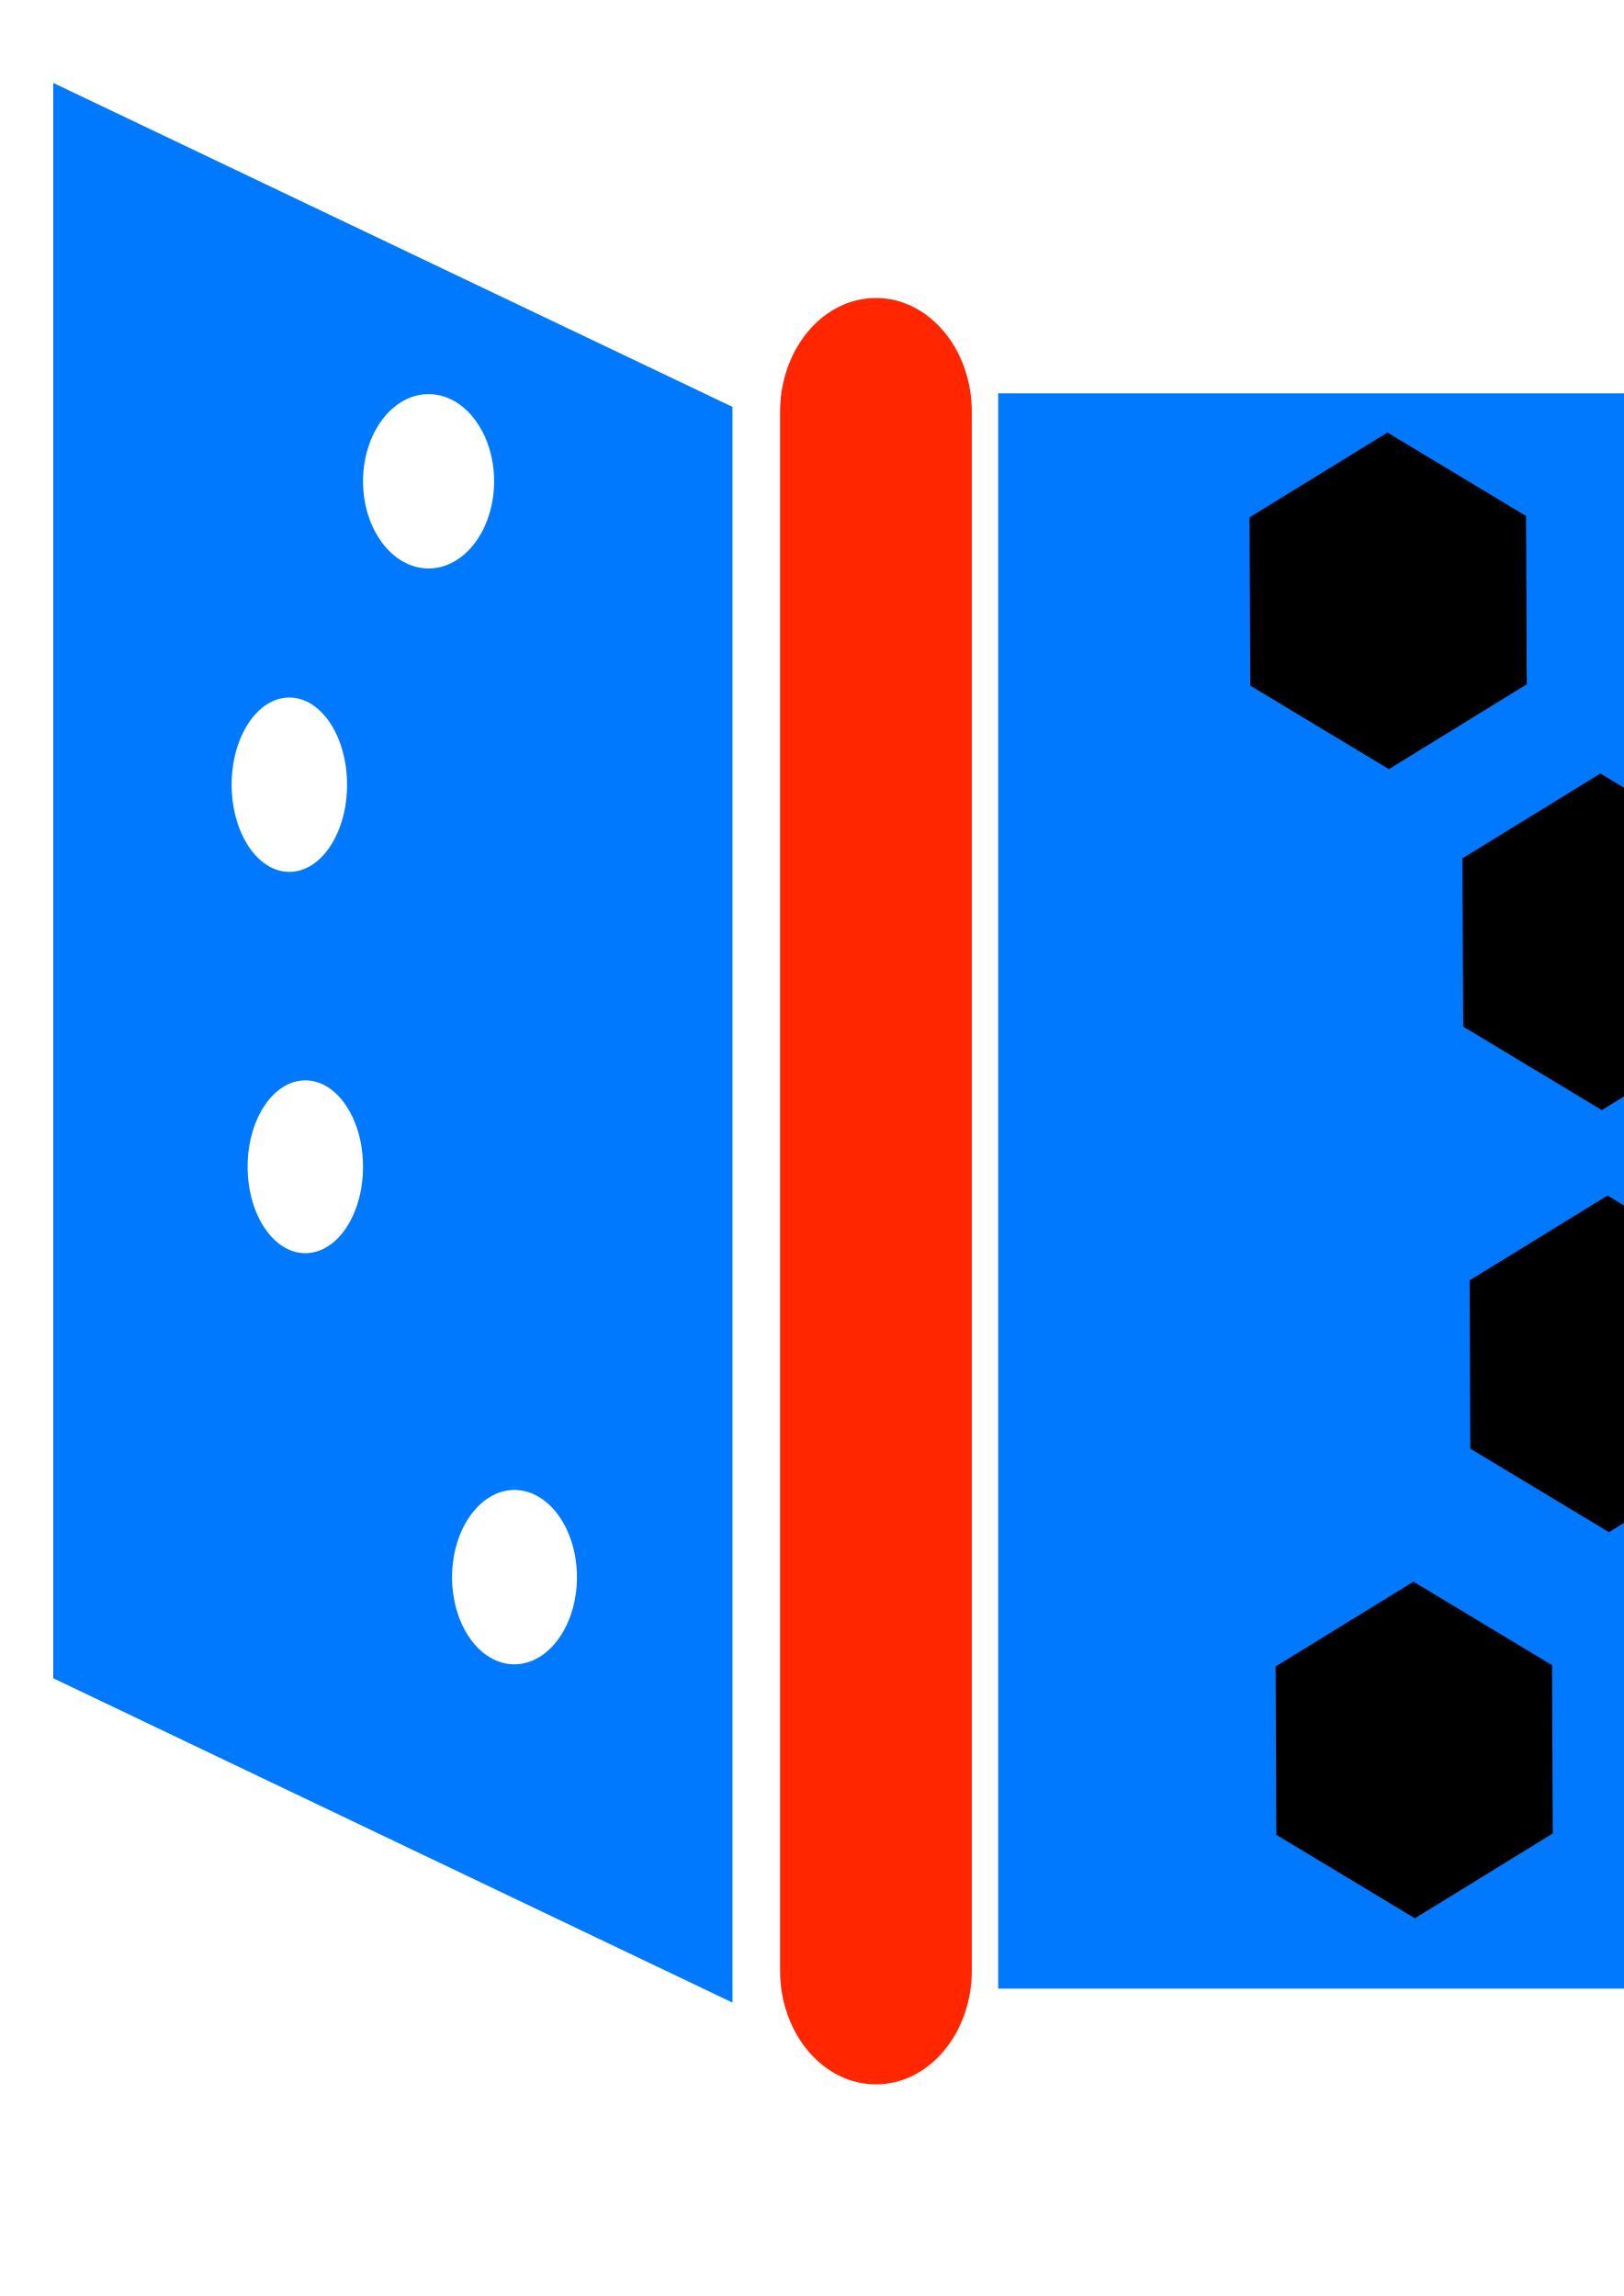
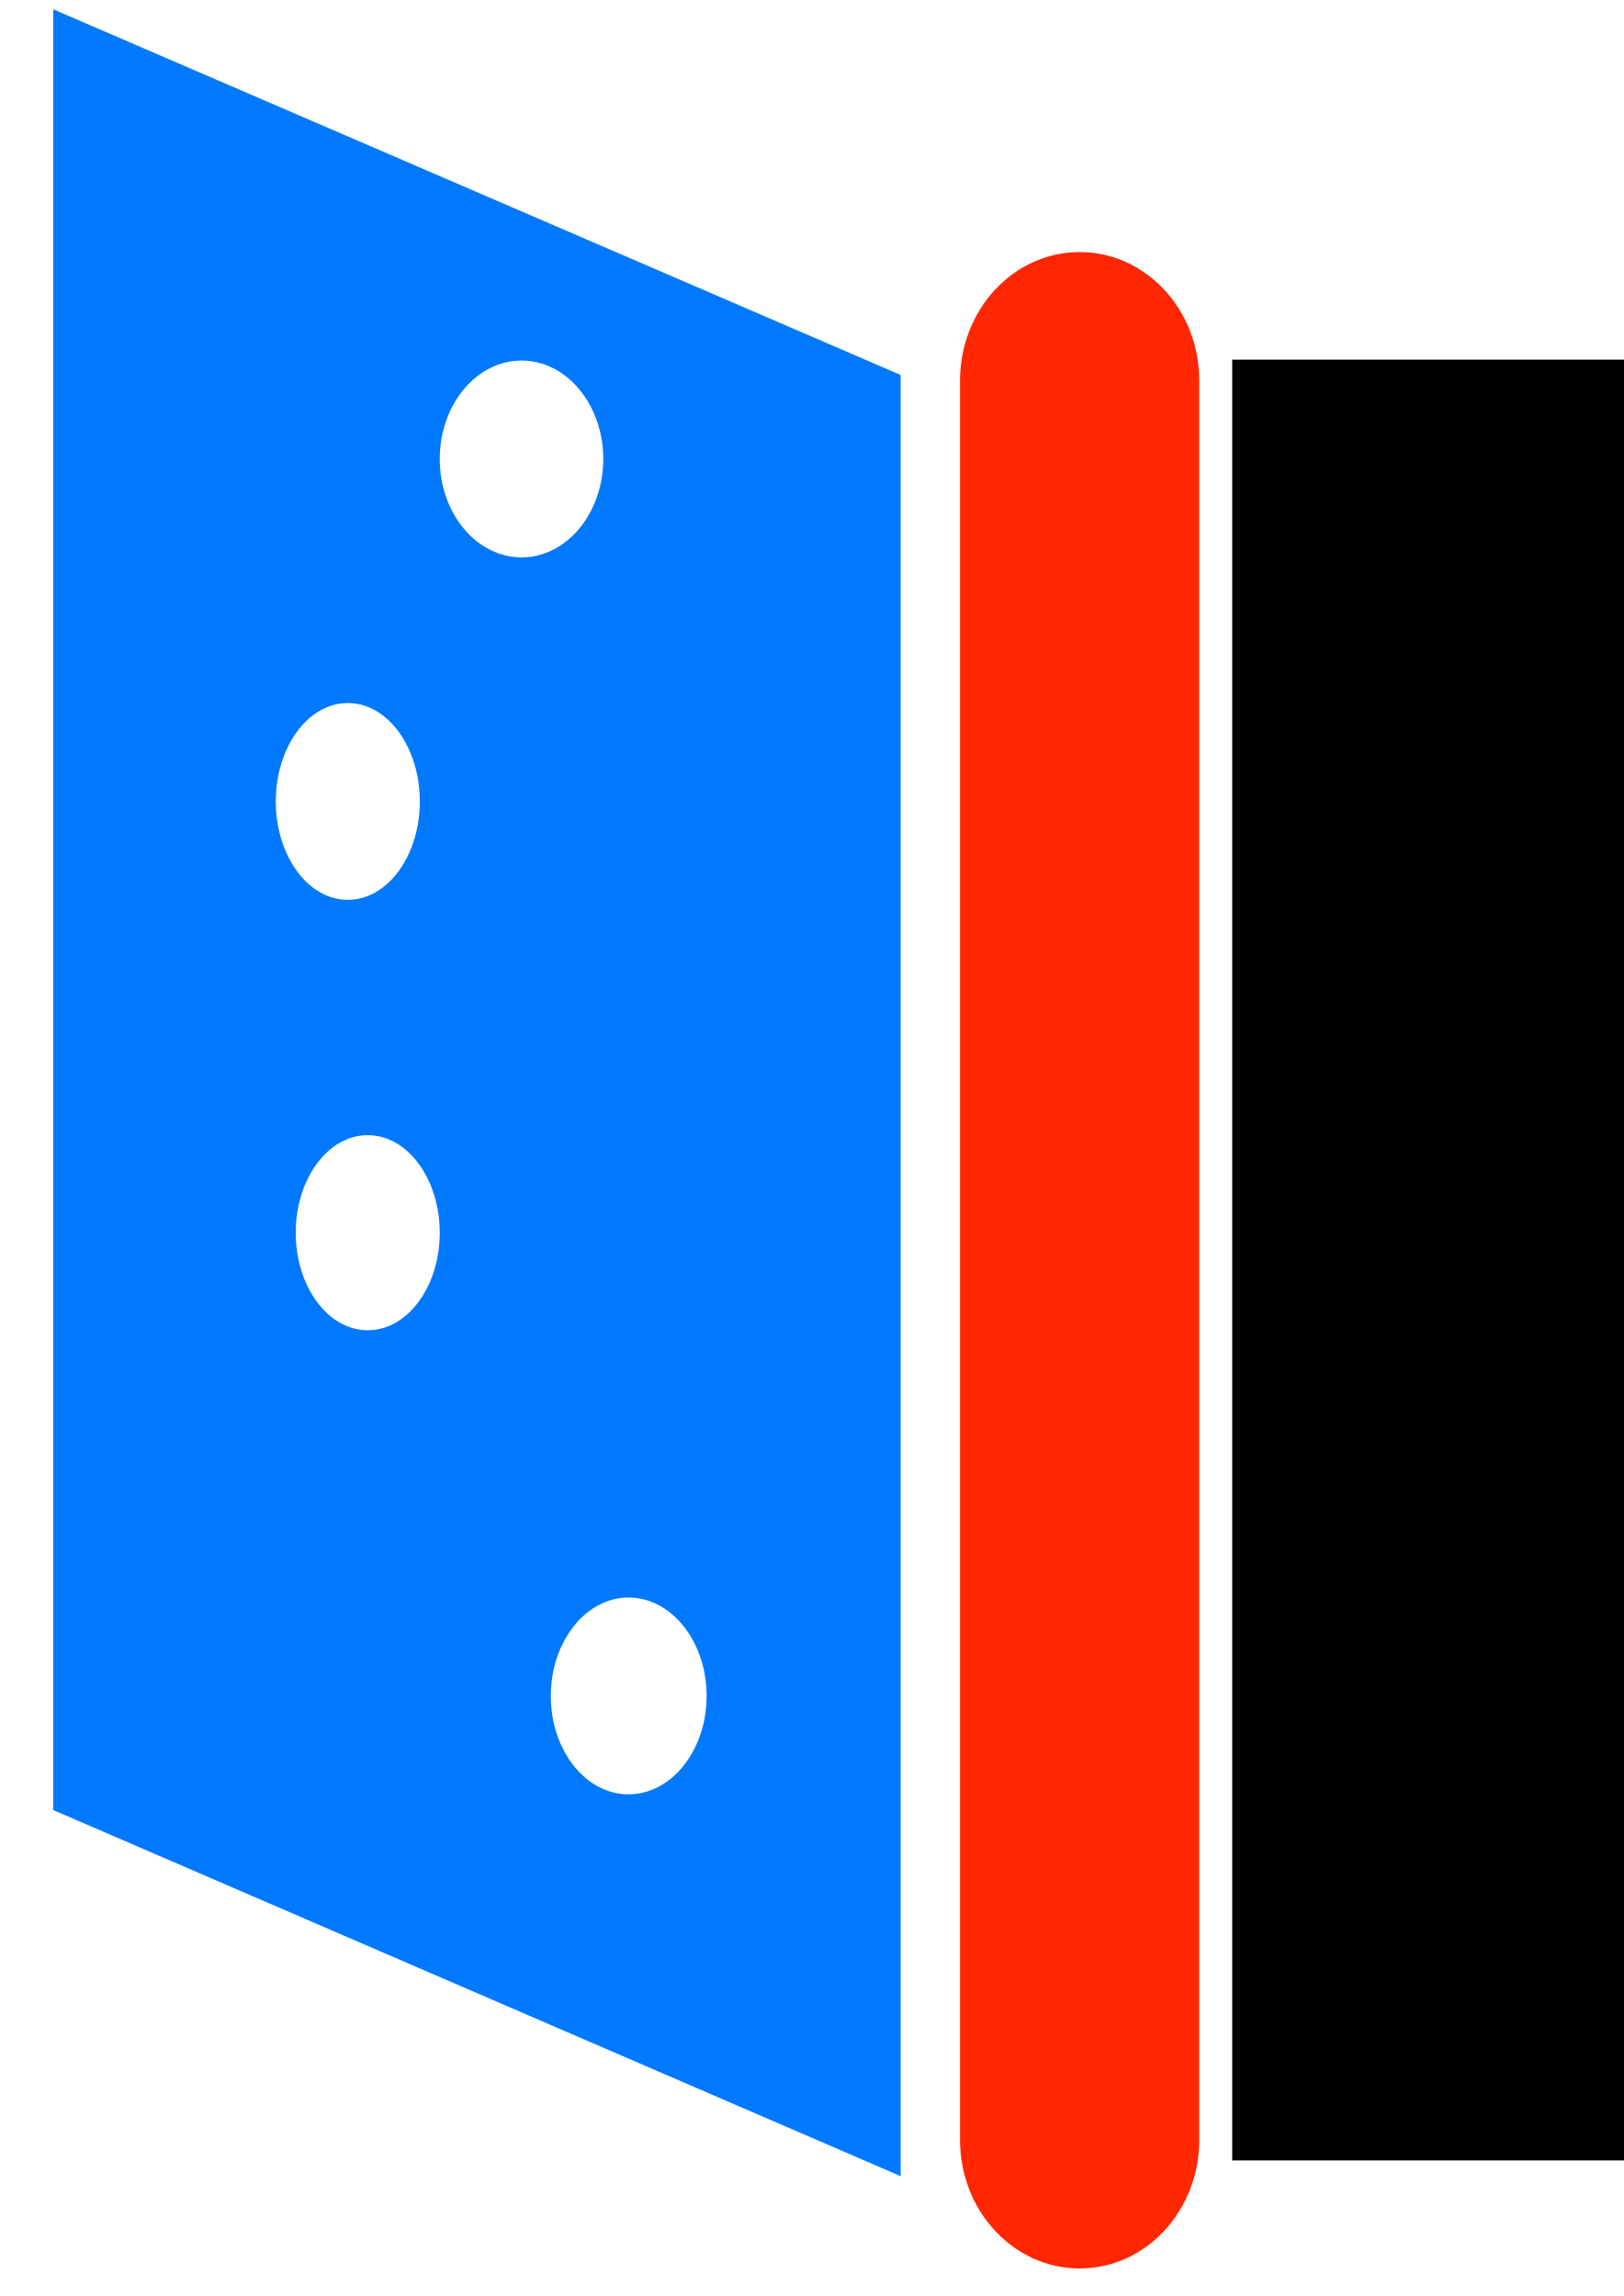
<svg xmlns="http://www.w3.org/2000/svg" width="210mm" height="297mm" viewBox="0 0 210 297" version="1.1" id="svg85">
  <defs id="defs79" />
  <g id="layer1">
-     <path d="m 125.687,254.888 c 0,8.12 -5.524,14.737 -12.398,14.737 v 0 c -6.832,0 -12.398,-6.566 -12.398,-14.737 V 53.286 c 0,-8.12 5.524,-14.737 12.398,-14.737 v 0 c 6.832,0 12.398,6.566 12.398,14.737 z" id="path54" style="fill:#ff2600;fill-opacity:1;stroke-width:0.46" />
-     <path d="M 129.103,50.88 V 257.244 H 235.543 V 50.88 Z m 49.509,19.248 c 5.229,0 9.489,5.063 9.489,11.278 0,6.215 -4.259,11.278 -9.489,11.278 -5.229,0 -9.489,-5.063 -9.489,-11.278 0,-6.215 4.217,-11.278 9.489,-11.278 z m 0.801,167.267 c -5.229,0 -9.489,-5.063 -9.489,-11.278 0,-6.215 4.259,-11.278 9.489,-11.278 5.229,0 9.489,5.063 9.489,11.278 0,6.215 -4.217,11.278 -9.489,11.278 z m 16.109,-118.746 c 0,-6.215 4.259,-11.278 9.489,-11.278 5.229,0 9.489,5.063 9.489,11.278 0,6.215 -4.259,11.278 -9.489,11.278 -5.229,0 -9.489,-5.013 -9.489,-11.278 z m 13.621,68.22 c -5.229,0 -9.489,-5.063 -9.489,-11.278 0,-6.215 4.259,-11.278 9.489,-11.278 5.229,0 9.489,5.063 9.489,11.278 0,6.215 -4.259,11.278 -9.489,11.278 z" id="path56" style="fill:#0079ff;fill-opacity:1;stroke-width:0.46" />
-     <path d="M 6.891,10.73 V 217.094 l 87.843,41.954 V 52.635 Z m 30.532,79.498 c 4.133,0 7.464,5.063 7.464,11.278 0,6.215 -3.332,11.278 -7.464,11.278 -4.133,0 -7.464,-5.063 -7.464,-11.278 0,-6.215 3.332,-11.278 7.464,-11.278 z m 2.066,71.879 c -4.133,0 -7.464,-5.013 -7.464,-11.178 0,-6.165 3.332,-11.178 7.464,-11.178 4.133,0 7.464,5.012 7.464,11.178 0,6.165 -3.332,11.178 -7.464,11.178 z m 7.464,-99.849 c 0,-6.215 3.795,-11.278 8.476,-11.278 4.681,0 8.476,5.063 8.476,11.278 0,6.215 -3.795,11.278 -8.476,11.278 -4.681,0 -8.476,-5.063 -8.476,-11.278 z M 66.521,215.29 c -4.47,0 -8.055,-5.063 -8.055,-11.278 0,-6.215 3.627,-11.278 8.055,-11.278 4.47,0 8.097,5.063 8.097,11.278 0,6.215 -3.627,11.278 -8.097,11.278 z" id="path58" style="fill:#0079ff;fill-opacity:1;stroke-width:0.46" />
-     <path style="fill:#000000;fill-opacity:1;fill-rule:evenodd;stroke-width:0.265" id="path109" d="m 171.372,160.989 0.047,10.502 -9.071,5.292 -9.118,-5.21 -0.047,-10.502 9.071,-5.292 z" transform="matrix(1.965992,0,0,2.07304,-139.5468,-266.9854)" />
-     <path style="fill:#000000;fill-opacity:1;fill-rule:evenodd;stroke-width:0.265" id="path109-1" d="m 171.372,160.989 0.047,10.502 -9.071,5.292 -9.118,-5.21 -0.047,-10.502 9.071,-5.292 z" transform="matrix(1.965992,0,0,2.07304,-112.0075,-222.8795)" />
-     <path style="fill:#000000;fill-opacity:1;fill-rule:evenodd;stroke-width:0.265" id="path109-1-3" d="m 171.372,160.989 0.047,10.502 -9.071,5.292 -9.118,-5.21 -0.047,-10.502 9.071,-5.292 z" transform="matrix(1.965992,0,0,2.07304,-111.0871,-168.2838)" />
-     <path style="fill:#000000;fill-opacity:1;fill-rule:evenodd;stroke-width:0.265" id="path109-1-3-3" d="m 171.372,160.989 0.047,10.502 -9.071,5.292 -9.118,-5.21 -0.047,-10.502 9.071,-5.292 z" transform="matrix(1.965992,0,0,2.07304,-136.1833,-118.3371)" />
+     <path d="m 155.104,276.803 c 0,9.166 -6.892,16.634 -15.469,16.634 v 0 c -8.523,0 -15.469,-7.412 -15.469,-16.634 V 49.241 c 0,-9.166 6.892,-16.634 15.469,-16.634 v 0 c 8.523,0 15.469,7.412 15.469,16.634 z" id="path54" style="fill:#ff2600;fill-opacity:1;stroke-width:0.546" />
+     <path d="M 159.366,46.525 V 279.462 h 87.819 V 46.525 Z m 40.848,21.726 c 4.314,0 7.829,5.715 7.829,12.73 0,7.016 -3.514,12.73 -7.829,12.73 -4.314,0 -7.829,-5.715 -7.829,-12.73 0,-7.016 3.479,-12.73 7.829,-12.73 z m 0.661,188.805 c -4.314,0 -7.829,-5.715 -7.829,-12.73 0,-7.016 3.514,-12.73 7.829,-12.73 4.314,0 7.829,5.715 7.829,12.73 0,7.016 -3.479,12.73 -7.829,12.73 z M 214.166,123.021 c 0,-7.016 3.514,-12.73 7.829,-12.73 4.314,0 7.829,5.715 7.829,12.73 0,7.016 -3.514,12.73 -7.829,12.73 -4.314,0 -7.829,-5.658 -7.829,-12.73 z m 11.238,77.004 c -4.314,0 -7.829,-5.715 -7.829,-12.73 0,-7.016 3.514,-12.73 7.829,-12.73 4.314,0 7.829,5.715 7.829,12.73 0,7.016 -3.514,12.73 -7.829,12.73 z" id="path56" style="fill:#000000;fill-opacity:1;stroke-width:0.444" />
+     <path d="M 6.891,1.205 V 234.142 l 109.595,47.357 V 48.506 Z M 44.983,90.94 c 5.156,0 9.313,5.715 9.313,12.73 0,7.016 -4.157,12.73 -9.313,12.73 -5.156,0 -9.313,-5.715 -9.313,-12.73 0,-7.016 4.157,-12.73 9.313,-12.73 z m 2.578,81.135 c -5.156,0 -9.313,-5.658 -9.313,-12.617 0,-6.959 4.157,-12.617 9.313,-12.617 5.156,0 9.313,5.658 9.313,12.617 0,6.959 -4.157,12.617 -9.313,12.617 z M 56.874,59.369 c 0,-7.016 4.735,-12.73 10.575,-12.73 5.84,0 10.575,5.715 10.575,12.73 0,7.016 -4.735,12.73 -10.575,12.73 -5.84,0 -10.575,-5.715 -10.575,-12.73 z m 24.413,172.737 c -5.577,0 -10.049,-5.715 -10.049,-12.73 0,-7.016 4.525,-12.73 10.049,-12.73 5.577,0 10.102,5.715 10.102,12.73 0,7.016 -4.525,12.73 -10.102,12.73 z" id="path58" style="fill:#0079ff;fill-opacity:1;stroke-width:0.546" />
+     <path style="fill:#000000;fill-opacity:1;fill-rule:evenodd;stroke-width:0.265" id="path109" d="m 171.372,160.989 0.047,10.502 -9.071,5.292 -9.118,-5.21 -0.047,-10.502 9.071,-5.292 z" transform="matrix(2.452826,0,0,2.339982,-195.9171,-307.5089)" />
+     <path style="fill:#000000;fill-opacity:1;fill-rule:evenodd;stroke-width:0.265" id="path109-1" d="m 171.372,160.989 0.047,10.502 -9.071,5.292 -9.118,-5.21 -0.047,-10.502 9.071,-5.292 z" transform="matrix(2.452826,0,0,2.339982,-173.4359,-270.7427)" />
+     <path style="fill:#000000;fill-opacity:1;fill-rule:evenodd;stroke-width:0.265" id="path109-1-3" d="m 171.372,160.989 0.047,10.502 -9.071,5.292 -9.118,-5.21 -0.047,-10.502 9.071,-5.292 z" transform="matrix(2.452826,0,0,2.339982,-176.6055,-195.2181)" />
+     <path style="fill:#000000;fill-opacity:1;fill-rule:evenodd;stroke-width:0.265" id="path109-1-3-3" d="m 171.372,160.989 0.047,10.502 -9.071,5.292 -9.118,-5.21 -0.047,-10.502 9.071,-5.292 z" transform="matrix(2.452826,0,0,2.339982,-199.1291,-143.4236)" />
  </g>
</svg>
